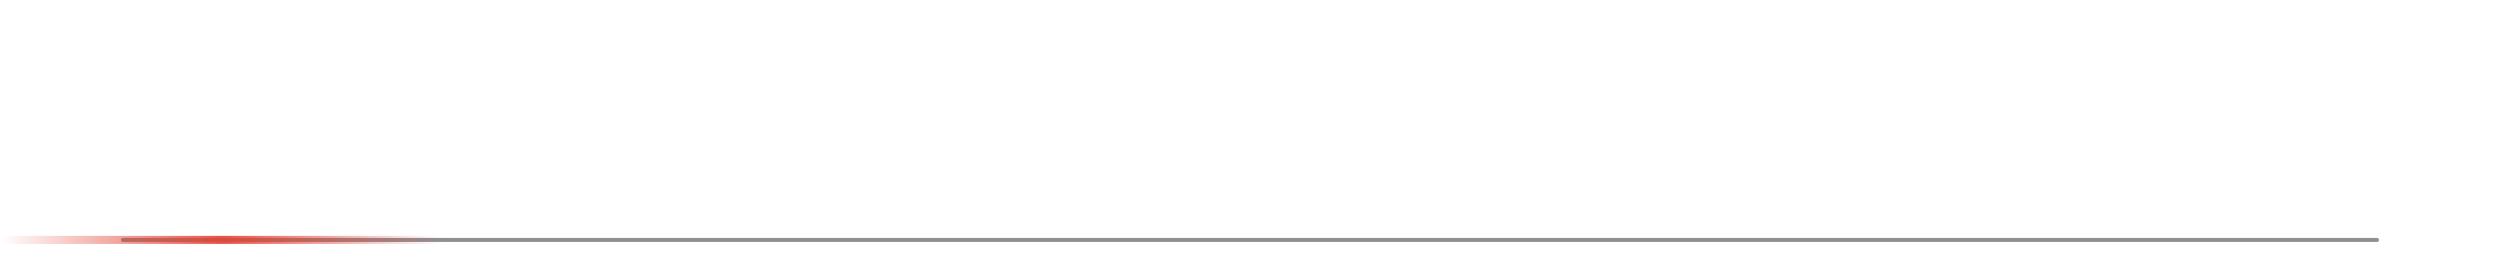
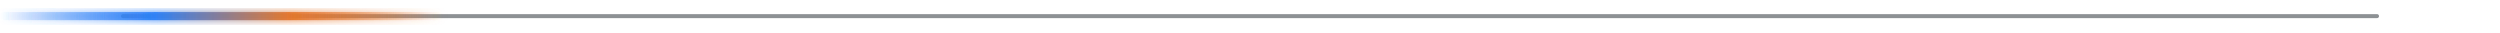
- <svg xmlns="http://www.w3.org/2000/svg" width="1240" height="128" viewBox="0 0 1240 128" role="img" aria-label="143 security checks - 19 attack-chain detectors - 6,237 automated tests - 0 dependencies - 0 network calls">
-   <style>
-     text { font-family: -apple-system, "Segoe UI", Roboto, "DejaVu Sans", Helvetica, Arial, sans-serif; }
-     .card { opacity: 0; animation: rise .65s cubic-bezier(.2,.7,.3,1) forwards; }
-     .c0 { animation-delay: 0.00s; }
-     .c1 { animation-delay: 0.08s; }
-     .c2 { animation-delay: 0.16s; }
-     .c3 { animation-delay: 0.24s; }
-     .c4 { animation-delay: 0.32s; }
-     .num { font-weight: 800; font-size: 36px; animation: glow 2.8s ease-in-out infinite; }
-     .c0 .num { animation-delay: 0.00s; }
-     .c1 .num { animation-delay: 0.35s; }
-     .c2 .num { animation-delay: 0.70s; }
-     .c3 .num { animation-delay: 1.05s; }
-     .c4 .num { animation-delay: 1.40s; }
-     .icon { font-size: 24px; }
-     .label { font-size: 15px; fill: #8b949e; letter-spacing: .3px; }
-     @keyframes rise { from { opacity: 0; transform: translateY(10px); } to { opacity: 1; transform: none; } }
-     @keyframes glow { 0%, 100% { filter: drop-shadow(0 0 0px transparent); } 50% { filter: drop-shadow(0 0 7px); } }
-     @media (prefers-reduced-motion: reduce) {
-       .card { animation: none; opacity: 1; }
-       .num { animation: none; }
-       .scan { display: none; }
-     }
-   </style>
-   <rect x="60" y="118" width="1120" height="2" rx="1" fill="#30363d" opacity=".55" />
-   <g class="scan">
+ <svg xmlns="http://www.w3.org/2000/svg" width="100%" height="16" viewBox="0 0 1240 16">
+   <defs>
    <linearGradient id="sweep" x1="0" y1="0" x2="1" y2="0">
-       <stop offset="0" stop-color="#e34234" stop-opacity="0" />
-       <stop offset=".5" stop-color="#e34234" stop-opacity=".9" />
-       <stop offset="1" stop-color="#e34234" stop-opacity="0" />
+       <stop offset="0" stop-color="#2f81f7" stop-opacity="0" />
+       <stop offset="0.35" stop-color="#2f81f7" stop-opacity="0.95" />
+       <stop offset="0.65" stop-color="#e3772f" stop-opacity="0.95" />
+       <stop offset="1" stop-color="#e3772f" stop-opacity="0" />
    </linearGradient>
-     <rect y="117" width="220" height="4" rx="2" fill="url(#sweep)">
-       <animate attributeName="x" values="-160;1180" dur="3.6s" repeatCount="indefinite" />
-     </rect>
-   </g>
+     <filter id="glow" x="-50%" y="-50%" width="200%" height="200%">
+       <feGaussianBlur stdDeviation="2" result="blur" />
+       <feMerge>
+         <feMergeNode in="blur" />
+         <feMergeNode in="SourceGraphic" />
+       </feMerge>
+     </filter>
+   </defs>
+   <rect x="60" y="7" width="1120" height="2" rx="1" fill="#30363d" opacity="0.55" />
+   <rect y="6" width="220" height="4" rx="2" fill="url(#sweep)" filter="url(#glow)">
+     <animate attributeName="x" values="-220;1240;-220" keyTimes="0;0.5;1" dur="4.4s" repeatCount="indefinite" />
+   </rect>
</svg>
